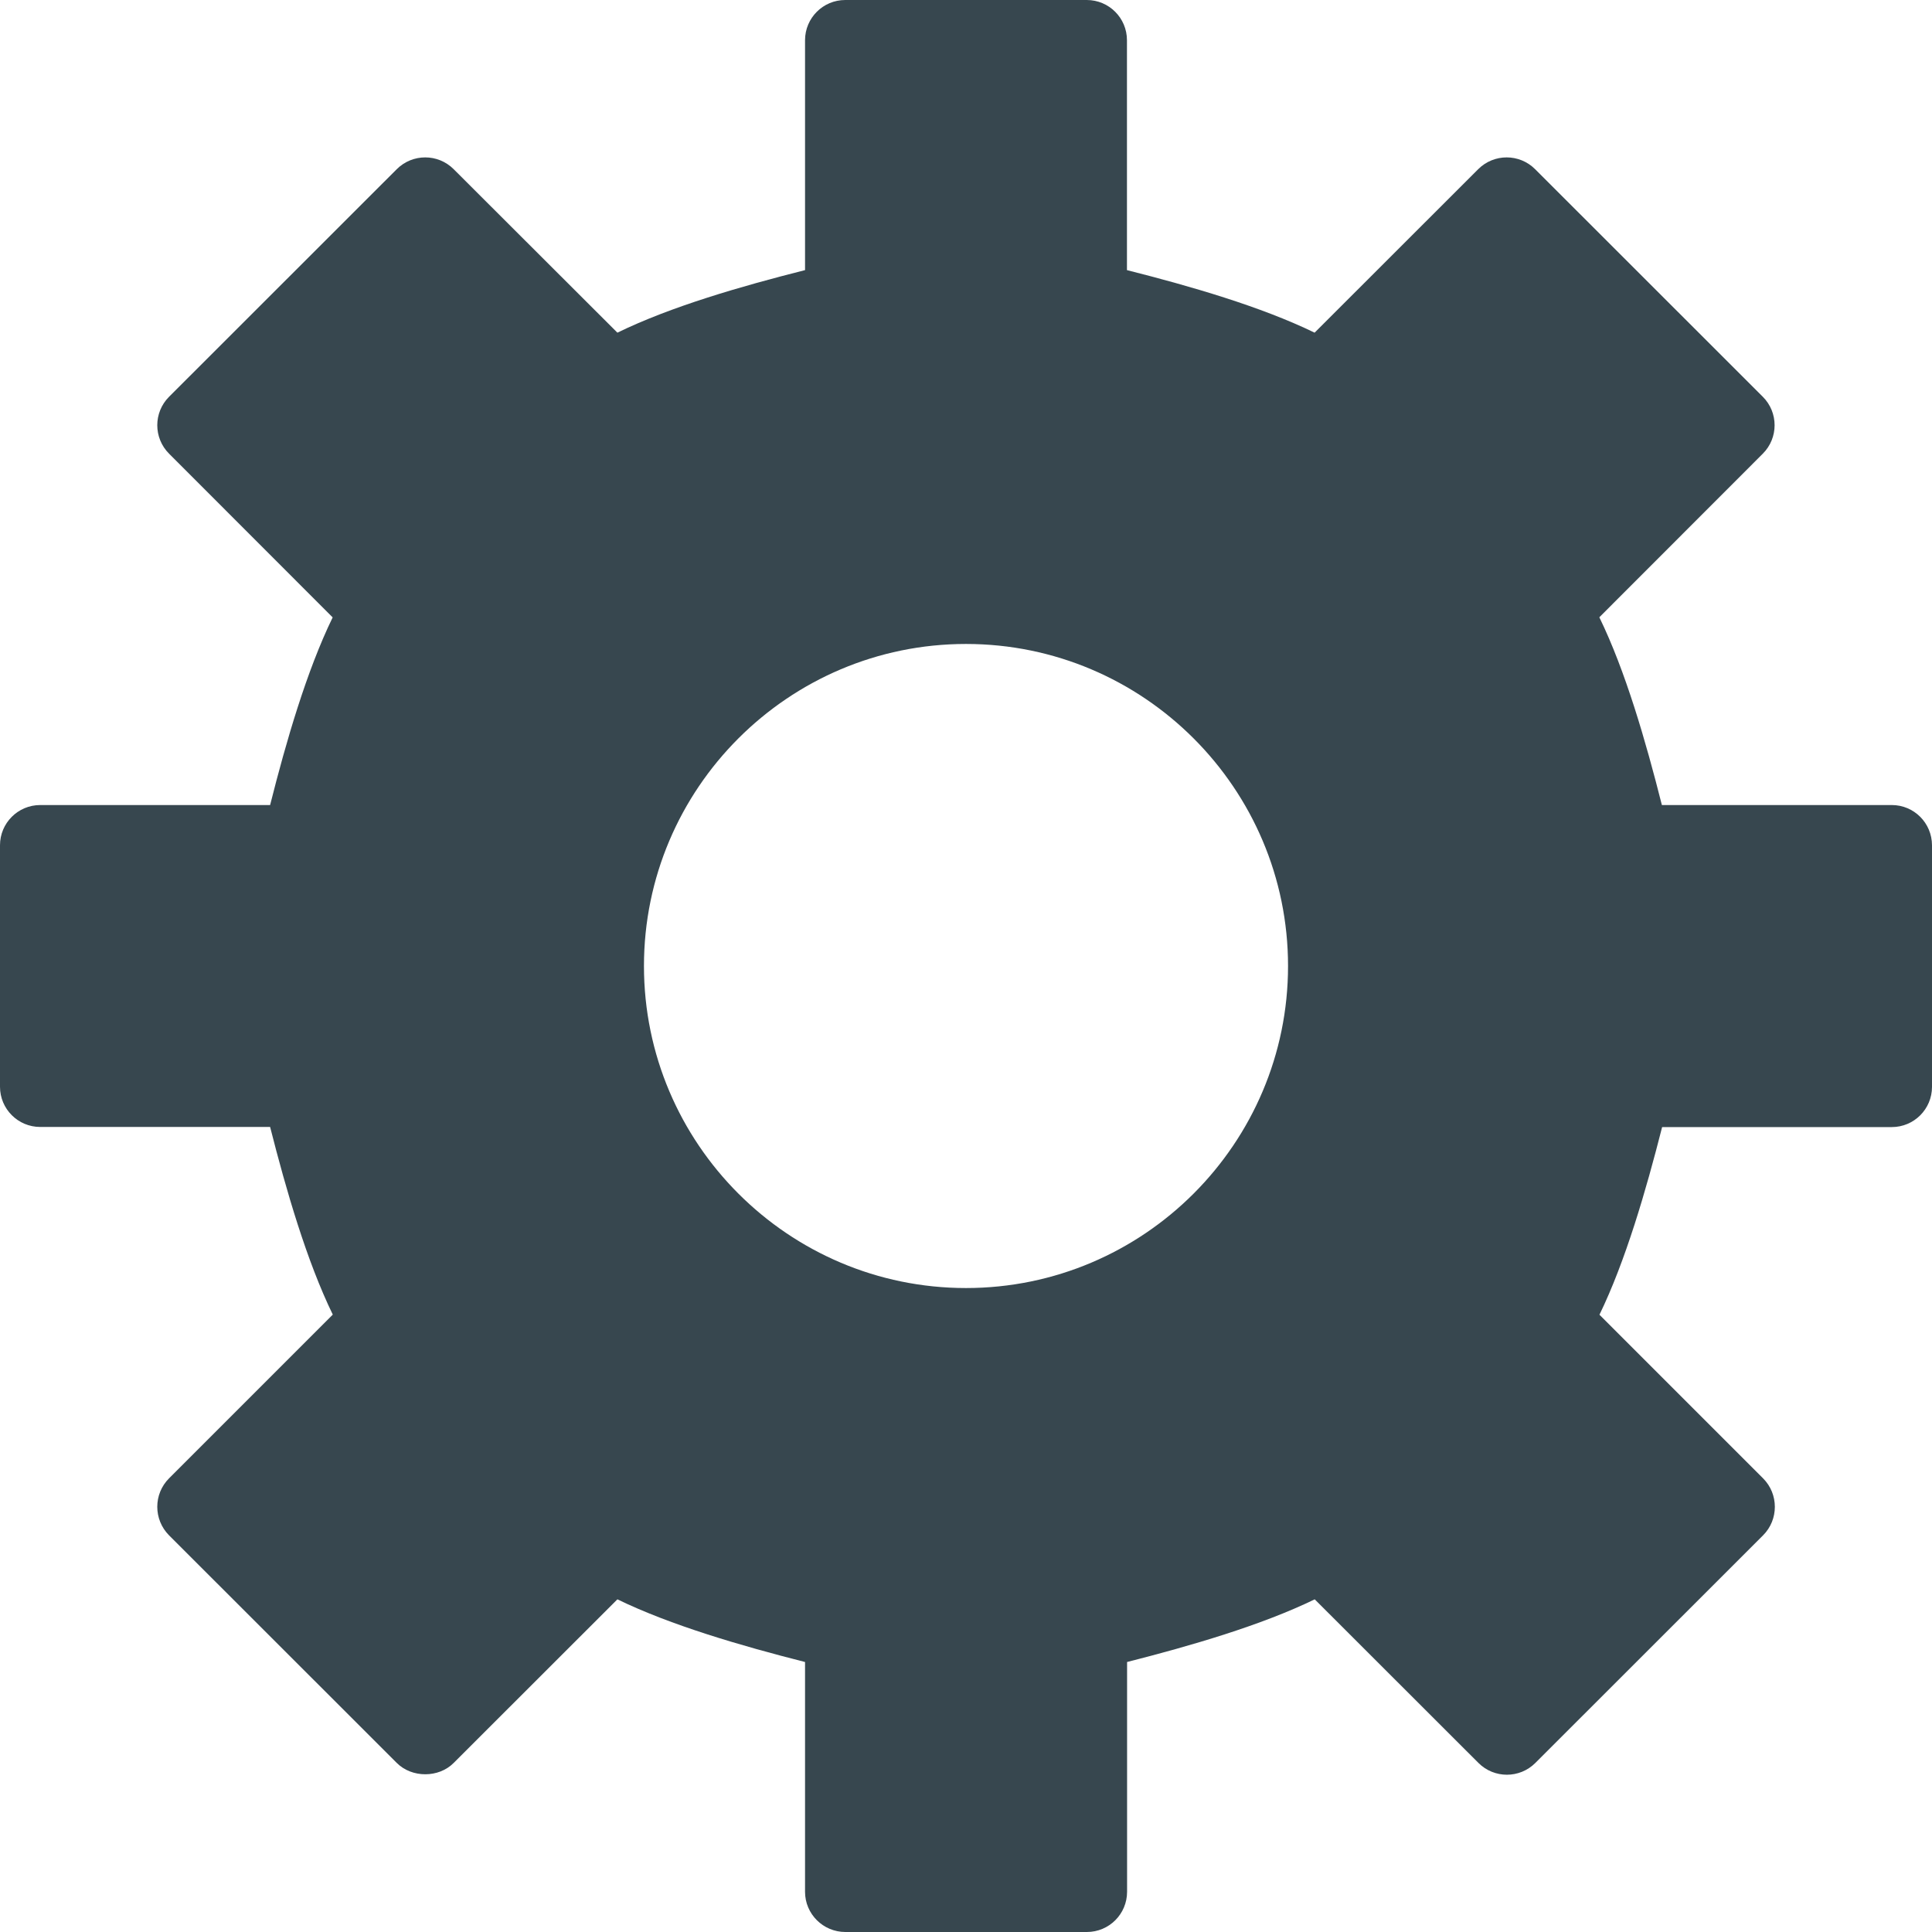
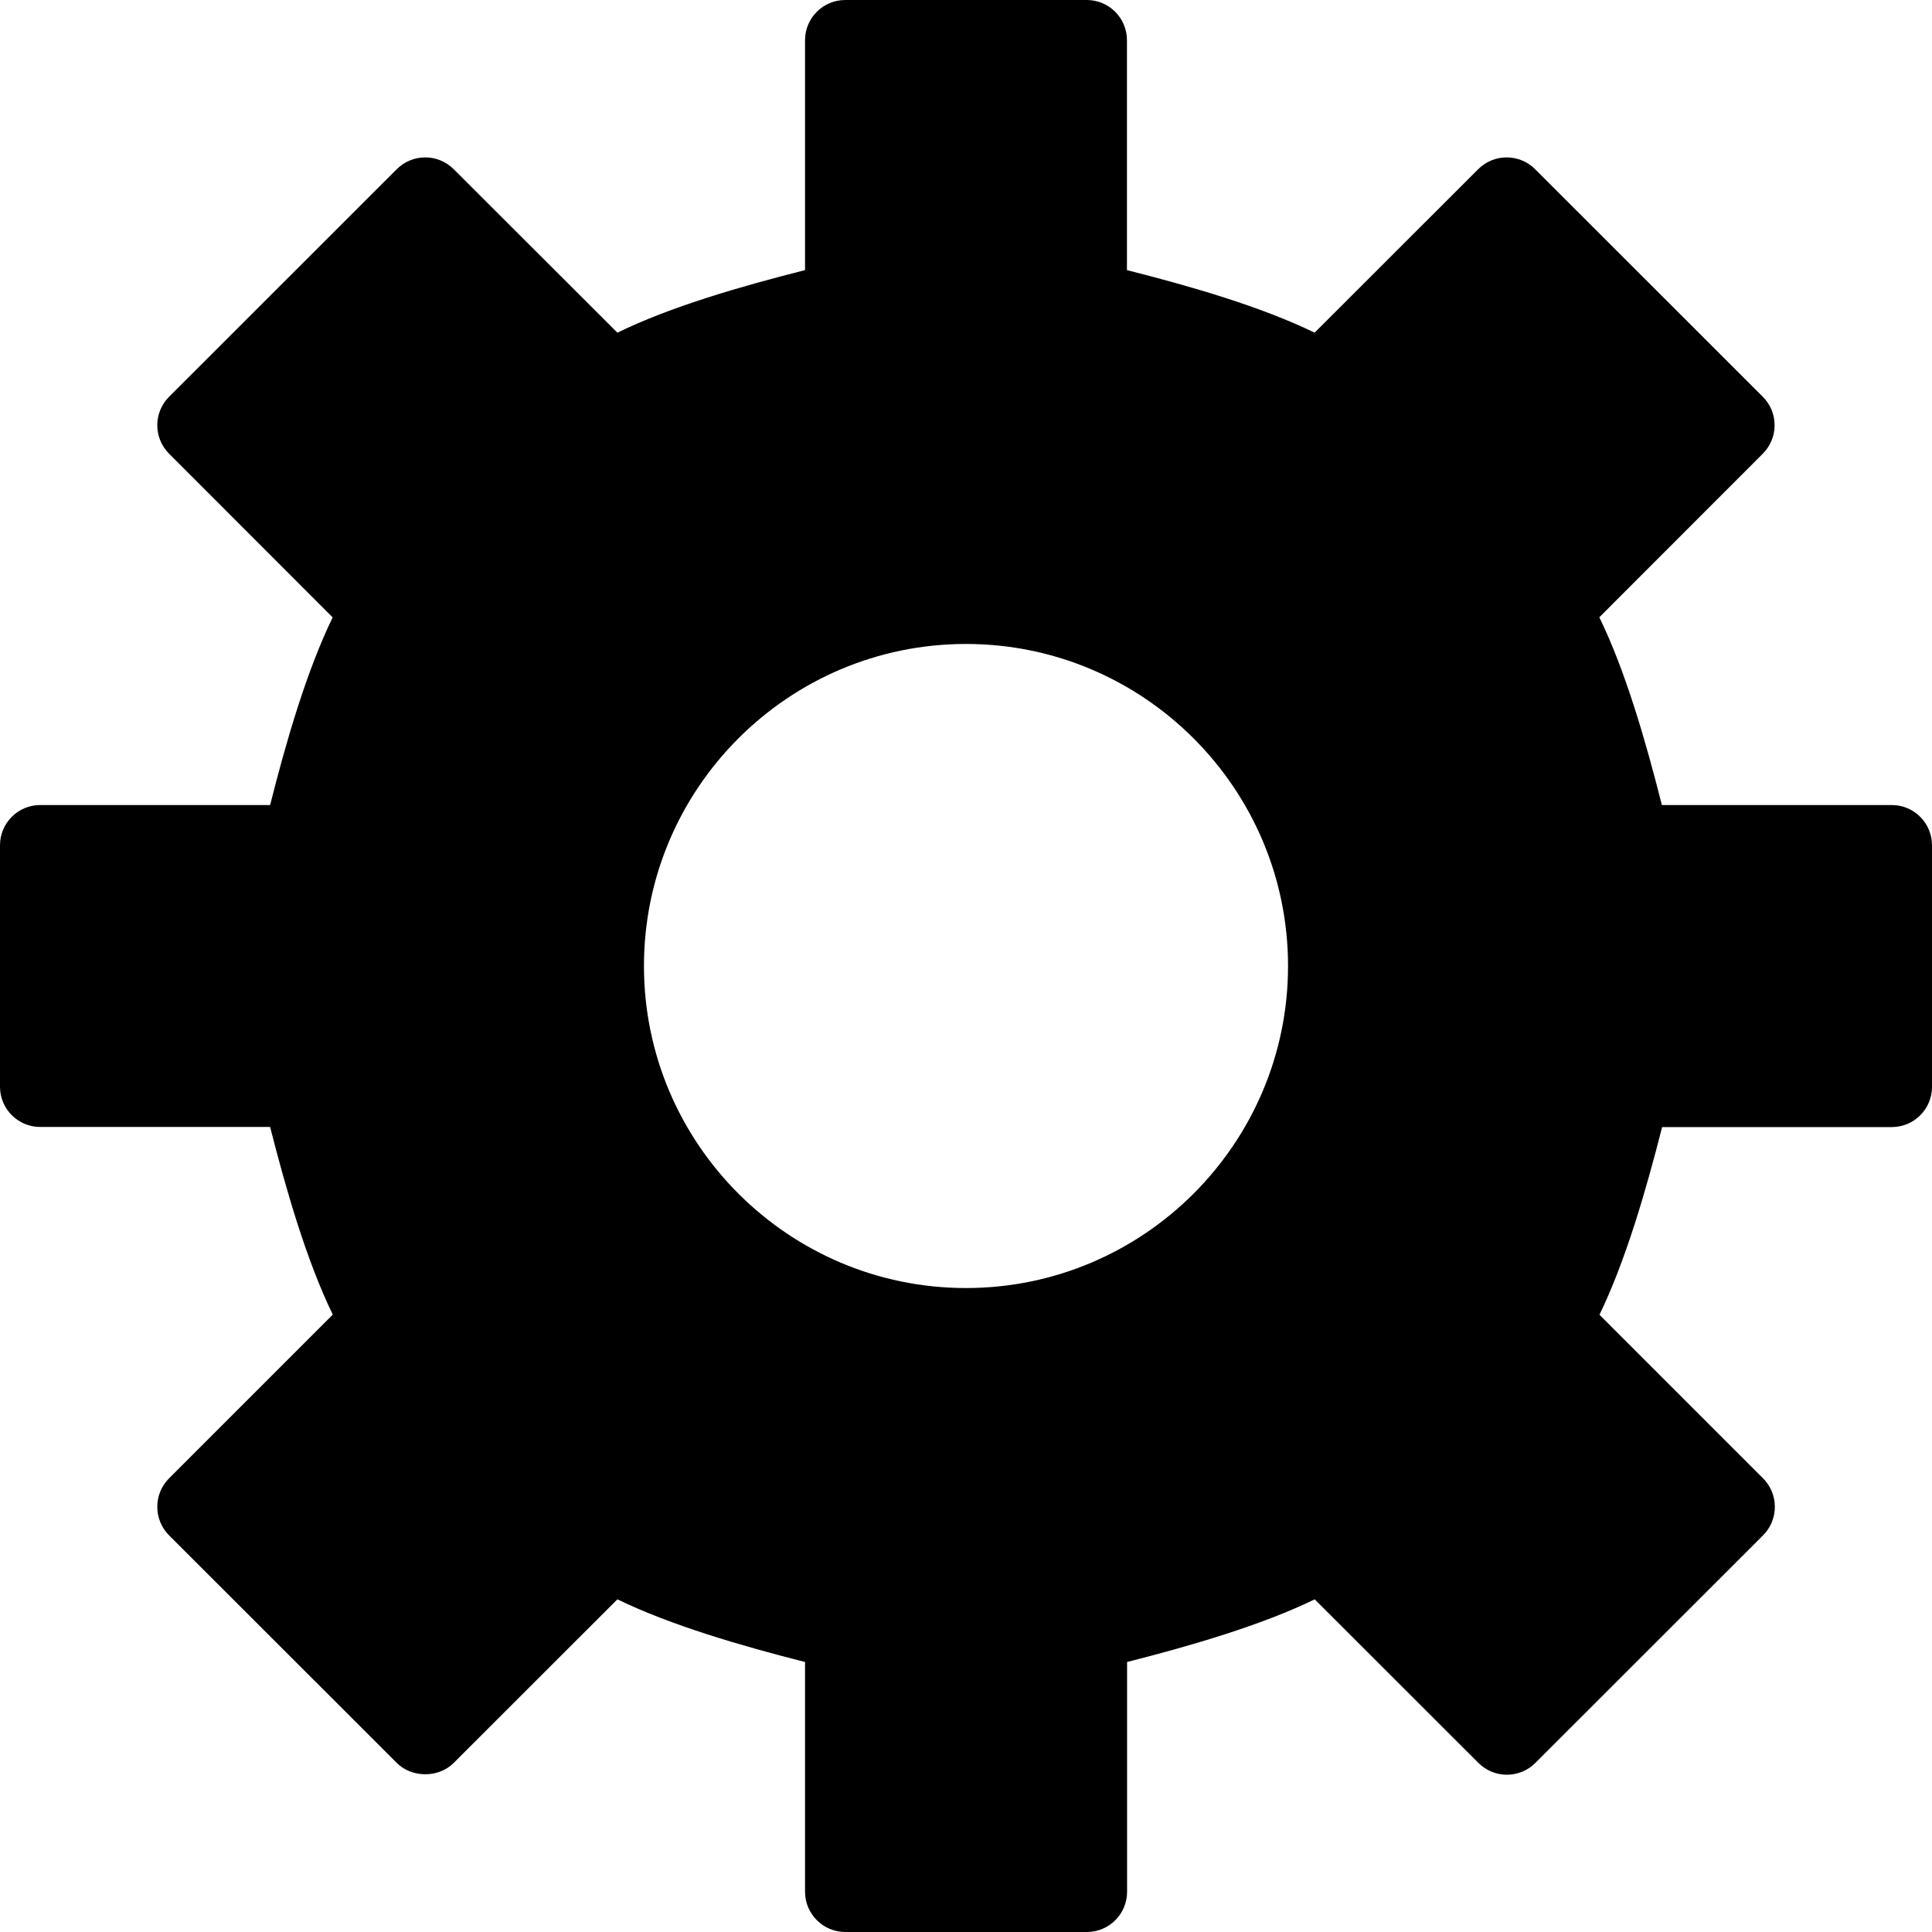
<svg xmlns="http://www.w3.org/2000/svg" width="16" height="16" viewBox="0 0 16 16">
-   <path fill="#37474F" d="M15.667,6.667 L13.763,6.667 C13.63,6.14 13.461,5.555 13.245,5.112 L14.599,3.757 C14.729,3.627 14.729,3.416 14.599,3.286 L12.713,1.401 C12.583,1.271 12.372,1.271 12.242,1.401 L10.887,2.755 C10.443,2.539 9.859,2.37 9.333,2.237 L9.333,0.333 C9.333,0.149 9.184,0 9,0 L7,0 C6.816,0 6.667,0.149 6.667,0.333 L6.667,2.237 C6.14,2.37 5.555,2.539 5.113,2.755 L3.757,1.401 C3.627,1.271 3.416,1.271 3.286,1.401 L1.4,3.286 C1.27,3.416 1.27,3.627 1.4,3.757 L2.755,5.113 C2.54,5.555 2.37,6.139 2.237,6.667 L0.333,6.667 C0.149,6.667 0,6.816 0,7 L0,9 C0,9.184 0.149,9.333 0.333,9.333 L2.237,9.333 C2.371,9.861 2.541,10.445 2.756,10.887 L1.4,12.243 C1.27,12.373 1.27,12.584 1.4,12.715 L3.286,14.6 C3.411,14.725 3.633,14.725 3.757,14.6 L5.113,13.245 C5.555,13.46 6.139,13.63 6.667,13.764 L6.667,15.667 C6.667,15.851 6.817,16 7.001,16 L9.001,16 C9.185,16 9.334,15.851 9.334,15.667 L9.334,13.764 C9.861,13.63 10.446,13.46 10.888,13.245 L12.244,14.6 C12.374,14.73 12.585,14.73 12.715,14.6 L14.601,12.715 C14.731,12.585 14.731,12.373 14.601,12.243 L13.246,10.888 C13.461,10.446 13.631,9.861 13.765,9.334 L15.667,9.334 C15.851,9.334 16,9.185 16,9.001 L16,7.001 C16,6.816 15.851,6.667 15.667,6.667 Z M8,10.667 C6.529,10.667 5.333,9.47 5.333,8 C5.333,6.53 6.529,5.333 8,5.333 C9.471,5.333 10.667,6.53 10.667,8 C10.667,9.47 9.471,10.667 8,10.667 Z" />
+   <path fill="currentColor" d="M15.667,6.667 L13.763,6.667 C13.63,6.14 13.461,5.555 13.245,5.112 L14.599,3.757 C14.729,3.627 14.729,3.416 14.599,3.286 L12.713,1.401 C12.583,1.271 12.372,1.271 12.242,1.401 L10.887,2.755 C10.443,2.539 9.859,2.37 9.333,2.237 L9.333,0.333 C9.333,0.149 9.184,0 9,0 L7,0 C6.816,0 6.667,0.149 6.667,0.333 L6.667,2.237 C6.14,2.37 5.555,2.539 5.113,2.755 L3.757,1.401 C3.627,1.271 3.416,1.271 3.286,1.401 L1.4,3.286 C1.27,3.416 1.27,3.627 1.4,3.757 L2.755,5.113 C2.54,5.555 2.37,6.139 2.237,6.667 L0.333,6.667 C0.149,6.667 0,6.816 0,7 L0,9 C0,9.184 0.149,9.333 0.333,9.333 L2.237,9.333 C2.371,9.861 2.541,10.445 2.756,10.887 L1.4,12.243 C1.27,12.373 1.27,12.584 1.4,12.715 L3.286,14.6 C3.411,14.725 3.633,14.725 3.757,14.6 L5.113,13.245 C5.555,13.46 6.139,13.63 6.667,13.764 L6.667,15.667 C6.667,15.851 6.817,16 7.001,16 L9.001,16 C9.185,16 9.334,15.851 9.334,15.667 L9.334,13.764 C9.861,13.63 10.446,13.46 10.888,13.245 L12.244,14.6 C12.374,14.73 12.585,14.73 12.715,14.6 L14.601,12.715 C14.731,12.585 14.731,12.373 14.601,12.243 L13.246,10.888 C13.461,10.446 13.631,9.861 13.765,9.334 L15.667,9.334 C15.851,9.334 16,9.185 16,9.001 L16,7.001 C16,6.816 15.851,6.667 15.667,6.667 Z M8,10.667 C6.529,10.667 5.333,9.47 5.333,8 C5.333,6.53 6.529,5.333 8,5.333 C9.471,5.333 10.667,6.53 10.667,8 C10.667,9.47 9.471,10.667 8,10.667 Z" />
</svg>
